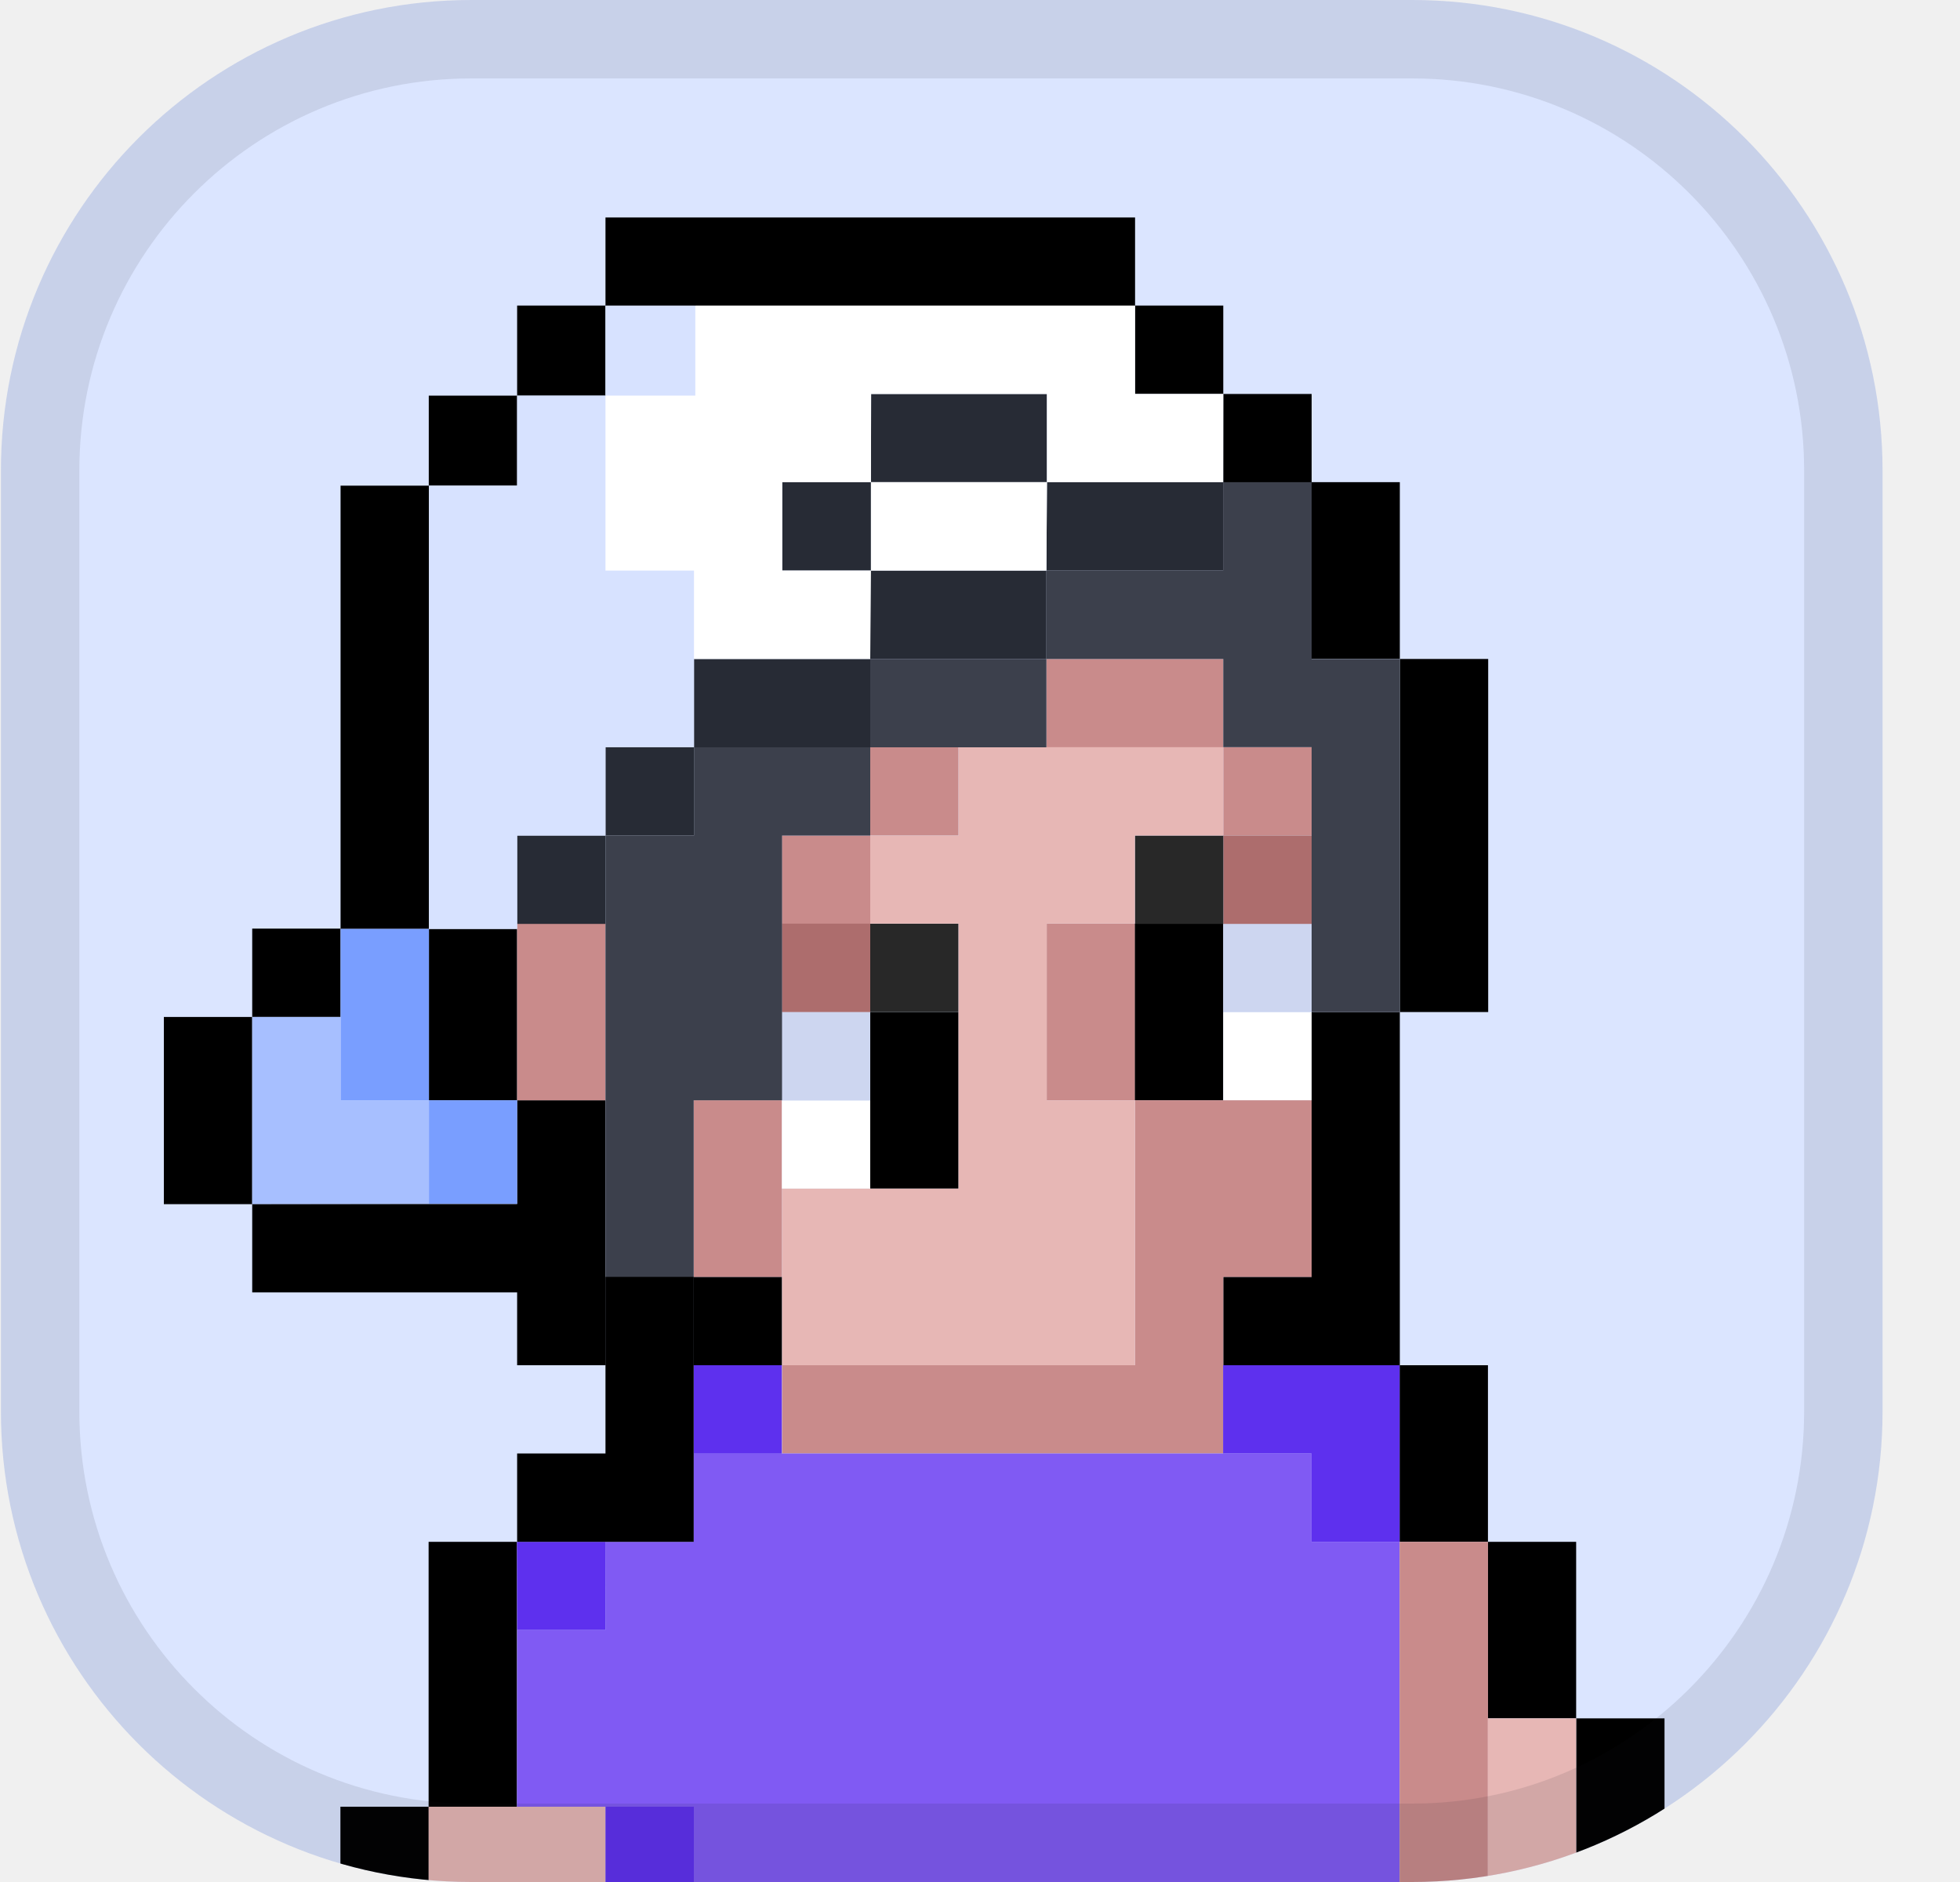
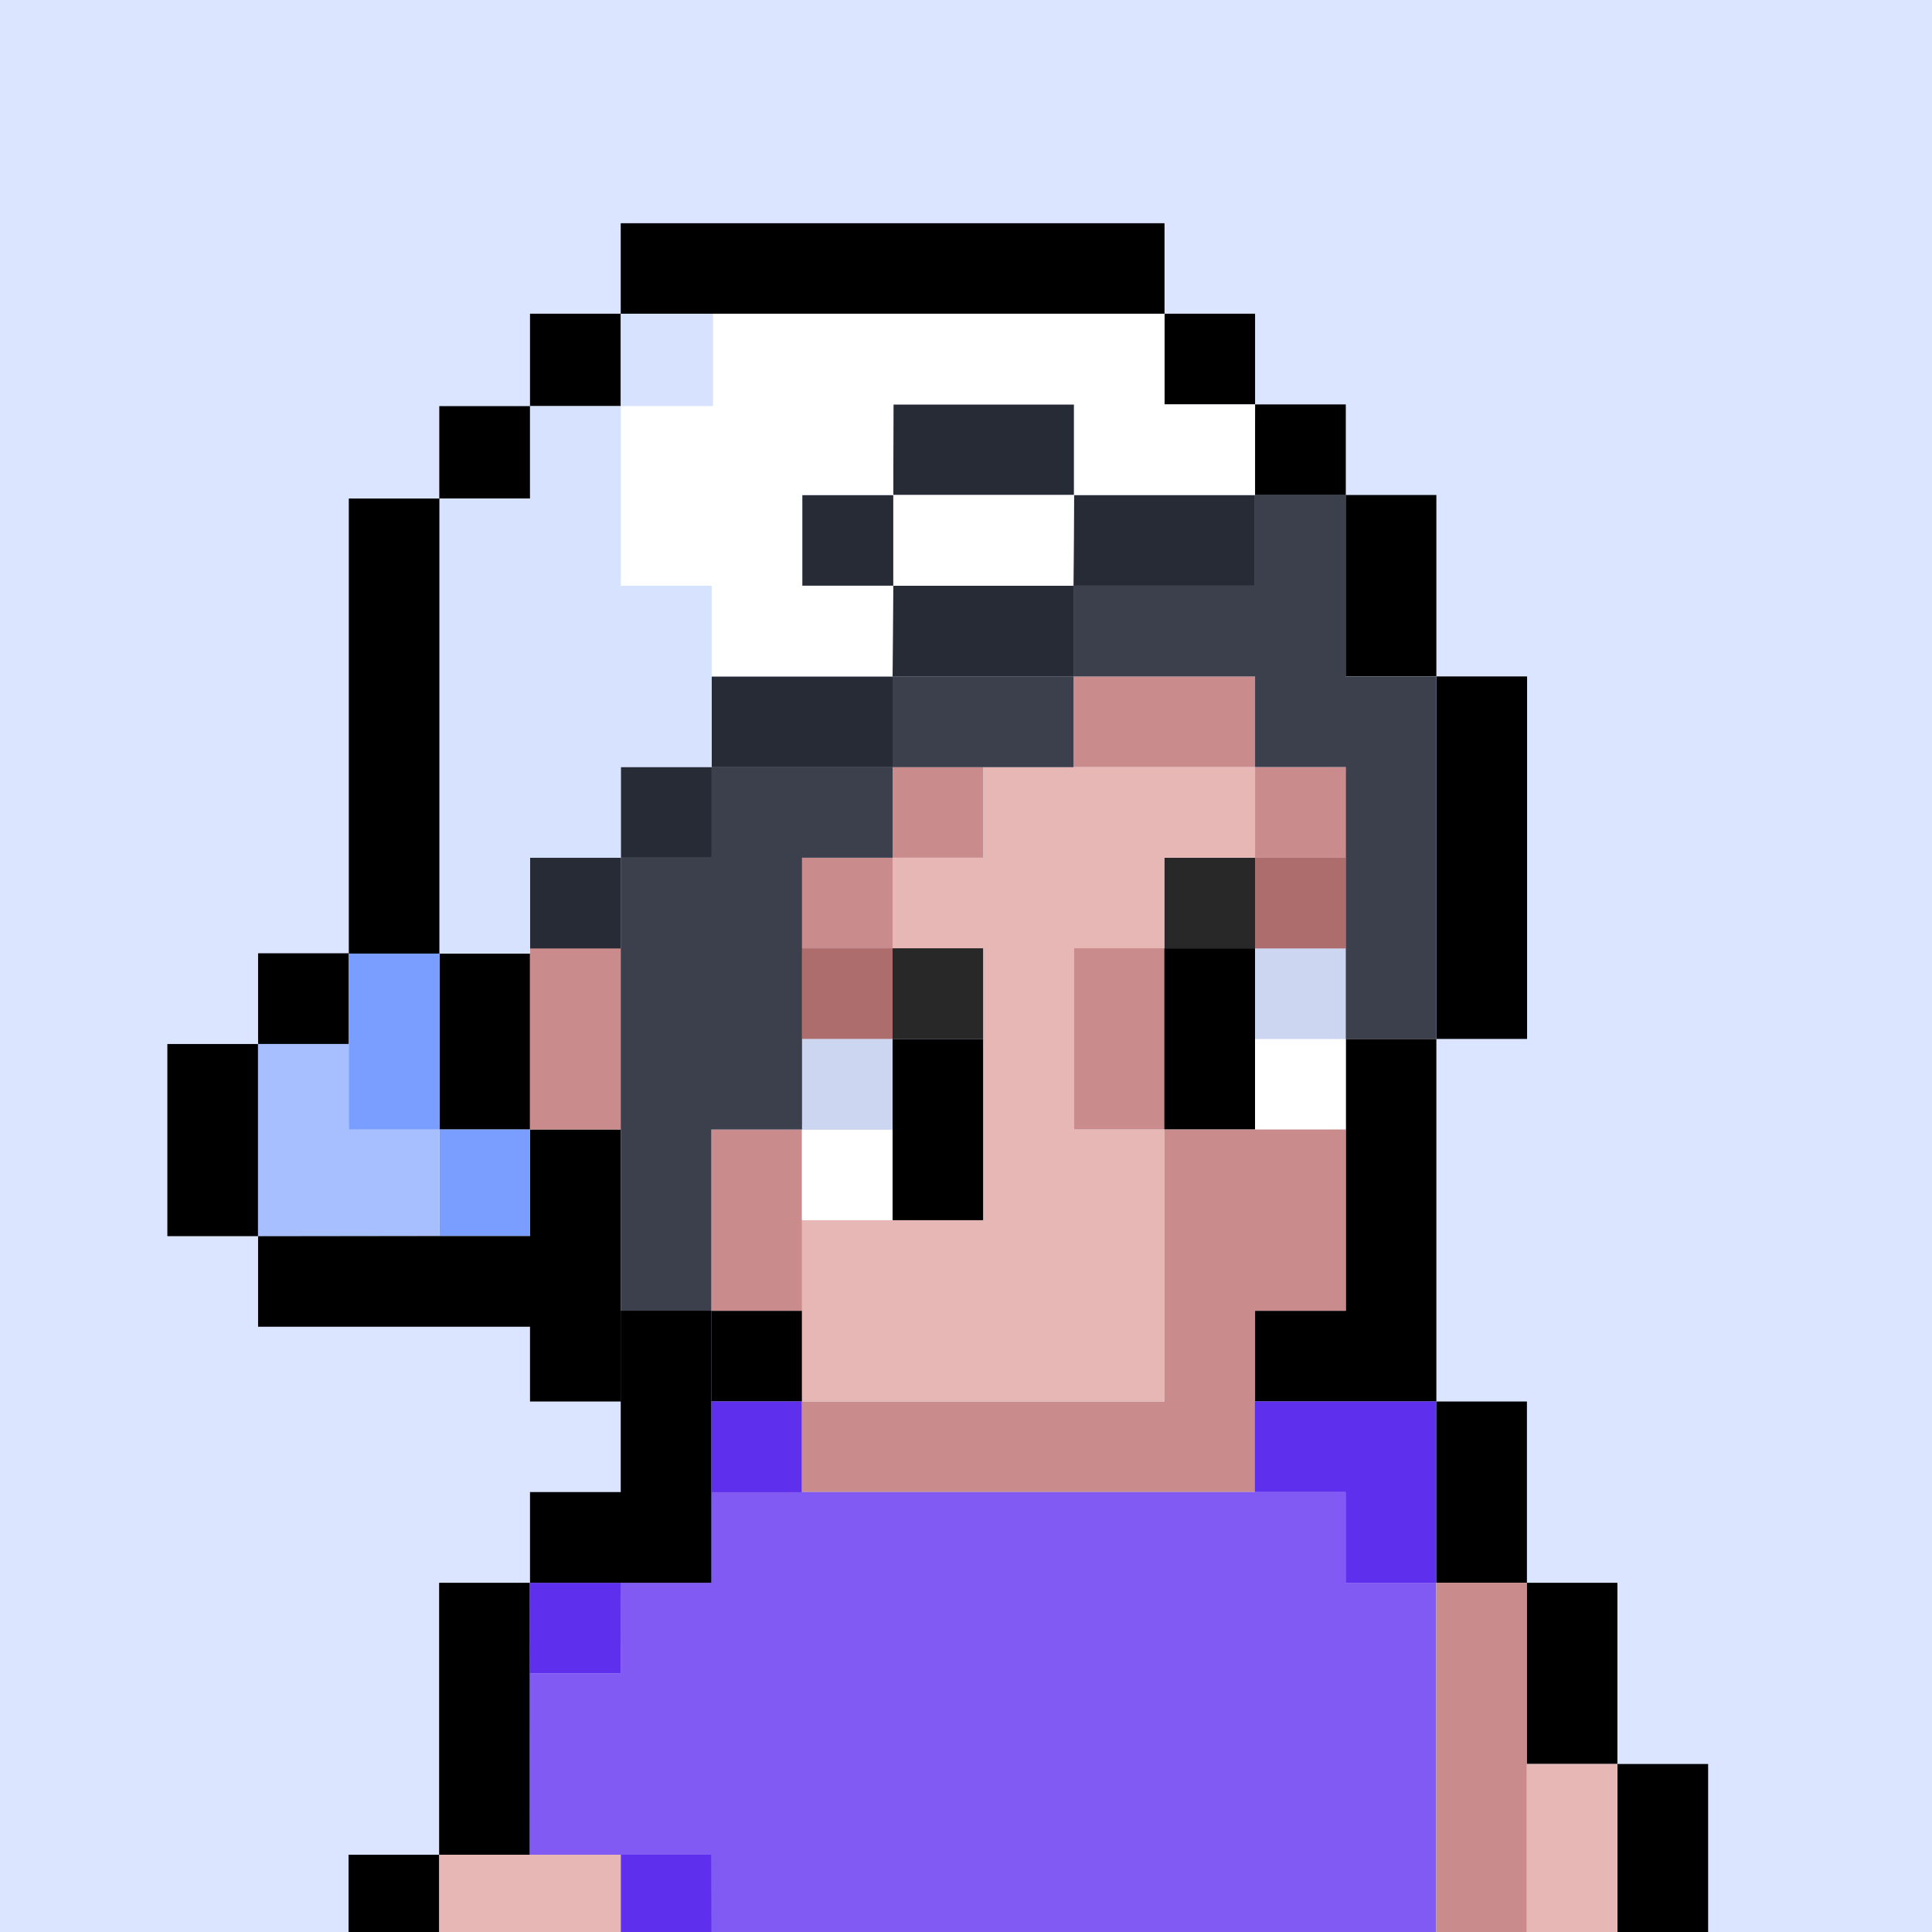
- <svg xmlns="http://www.w3.org/2000/svg" width="25" height="24" viewBox="0 0 25 24" fill="none">
-   <g clip-path="url(#clip0_1554_7000)">
-     <rect x="0.012" width="24" height="24" rx="6" fill="#DBE5FF" />
-     <path d="M5.471 6.193V11.846H6.596V14.031H5.471V11.846H4.344V6.193H5.471Z" fill="black" />
-     <path d="M5.469 5.045H6.596V6.193H5.469V5.045Z" fill="black" />
-     <path d="M6.596 3.897H7.723V5.045H6.596V3.897Z" fill="black" />
-     <path d="M3.217 11.842H4.344V12.969H3.217V11.842Z" fill="black" />
-     <path d="M2.09 12.969H3.217V15.356H2.09V12.969Z" fill="black" />
-     <path d="M7.723 2.773H14.478V3.9H7.723V2.773Z" fill="black" />
-     <path d="M14.476 3.897H15.603V5.024H14.476V3.897Z" fill="black" />
-     <path d="M15.603 5.024H16.73V6.151H15.603V5.024Z" fill="black" />
-     <path d="M16.728 6.149H17.855V8.401H16.728V6.149Z" fill="black" />
-     <path d="M17.855 8.403H18.982V12.906H17.855V8.403Z" fill="black" />
-     <path d="M8.848 16.283H9.975V17.41H8.848V16.283Z" fill="black" />
-     <path d="M17.855 17.41H16.73H15.603V16.283H16.73V12.906H17.855V16.283V17.41Z" fill="black" />
-     <path d="M3.217 15.354H6.596V14.031H7.723V17.41H6.596V16.481H3.217V15.354Z" fill="black" />
-     <path d="M8.848 14.031H9.975V16.283H8.848V14.031Z" fill="#C98B8B" />
-     <path d="M6.596 11.779H7.723V14.031H6.596V11.779Z" fill="#C98B8B" />
-     <path d="M13.351 11.779H14.478V14.031H13.351V11.779Z" fill="#C98B8B" />
-     <path d="M15.603 9.528H16.73V10.655H15.603V9.528Z" fill="#C98B8B" />
-     <path d="M11.1 9.528H12.226V10.655H11.1V9.528Z" fill="#C98B8B" />
-     <path d="M9.973 10.655H11.1V11.782H9.973V10.655Z" fill="#C98B8B" />
-     <path d="M13.347 8.403H15.603V9.53H13.347V8.403Z" fill="#C98B8B" />
-     <path d="M14.476 11.779H15.603V14.031H14.476V11.779Z" fill="black" />
-     <path d="M11.1 12.906H12.226V15.158H11.1V12.906Z" fill="black" />
-     <path d="M15.603 12.906H16.73V14.034H15.603V12.906Z" fill="white" />
-     <path d="M15.603 11.779H16.73V12.906H15.603V11.779Z" fill="#CDD6F0" />
-     <path d="M9.973 14.031H11.1V15.158H9.973V14.031Z" fill="white" />
-     <path d="M9.973 12.906H11.1V14.034H9.973V12.906Z" fill="#CDD6F0" />
-     <path d="M15.603 10.655H16.73V11.782H15.603V10.655Z" fill="#AD6D6D" />
-     <path d="M9.973 11.779H11.1V12.906H9.973V11.779Z" fill="#AD6D6D" />
-     <path d="M14.476 10.655H15.603V11.782H14.476V10.655Z" fill="#282828" />
-     <path d="M11.1 11.779H12.226V12.906H11.1V11.779Z" fill="#282828" />
-     <path d="M14.478 17.41V16.283V15.834V14.031H16.73V16.283H15.603V17.41V18.086V18.535H9.975V17.41H14.478Z" fill="#C98B8B" />
-     <path d="M12.226 15.158V14.04V14.031V11.779H11.1V10.655H12.226V9.528H15.603V10.655H14.476V11.779H13.351V14.031H14.478V17.41H12.226H9.975V15.158H12.226Z" fill="#E7B7B5" />
-     <path d="M16.73 6.149V8.403H17.855V12.906H16.73V9.528H15.603V8.403H13.347V7.276H15.601V6.149H16.73Z" fill="#3C404C" />
-     <path d="M11.099 8.403H13.347V9.53H11.099V8.403Z" fill="#3C404C" />
-     <path d="M11.1 10.655V9.528H8.852V10.655H7.723V17.41H8.848V14.031H9.975V10.655H11.1Z" fill="#3C404C" />
-     <path d="M7.723 9.528H8.852V10.655H7.723V9.528Z" fill="#272B35" />
-     <path d="M6.596 10.655H7.723V11.782H6.596V10.655Z" fill="#272B35" />
-     <path d="M15.601 6.149H13.354L13.347 7.276H15.601V6.149Z" fill="#272B35" />
-     <path d="M11.099 8.403H13.347V7.276H11.102L11.099 8.403Z" fill="#272B35" />
-     <path d="M11.109 6.149H13.354V5.024H11.111L11.109 6.149Z" fill="#272B35" />
-     <path d="M9.977 6.149H11.109V7.276H9.977V6.149Z" fill="#272B35" />
-     <path d="M8.852 8.403H11.1V9.53H8.852V8.403Z" fill="#272B35" />
-     <path d="M4.344 11.846H5.471V14.033H4.344V11.846Z" fill="#799EFF" />
-     <path d="M5.471 14.031H6.596V15.351H5.471V14.031Z" fill="#799EFF" />
-     <path d="M4.344 12.969H3.217V15.354L5.471 15.351V14.031H4.344V12.969Z" fill="#A7BFFF" />
-     <path d="M7.723 3.897H8.868V5.043H7.723V3.897Z" fill="#D7E2FF" />
-     <path d="M8.852 9.528H7.723V10.655H6.596V11.846H5.471V6.193H6.596V5.045H7.723V7.276H8.852V9.528Z" fill="#D7E2FF" />
-     <path d="M13.354 6.149H15.601L15.603 5.024H14.478V3.897H8.869V5.045H7.723V7.276H8.852V8.403H11.1L11.109 7.276H9.977V6.149H11.109L11.111 5.024H13.354V6.149H11.109V7.276H13.347L13.354 6.149Z" fill="white" />
-     <path d="M17.852 17.41H18.979V19.662H17.852V17.41Z" fill="black" />
-     <path d="M18.977 19.662H20.104V21.913H18.977V19.662Z" fill="black" />
-     <path d="M20.104 21.913H21.231V27.544H20.104V21.913Z" fill="black" />
-     <path d="M4.342 23.04H5.469V32.047H4.342V23.04Z" fill="black" />
-     <path d="M5.467 19.662H6.594V23.04H5.467V19.662Z" fill="black" />
-     <path d="M6.594 23.04L6.596 20.786H7.723L7.721 19.662H8.845V18.535H16.728V19.662H17.852V25.292H15.603V26.417H12.224V27.544H9.972V24.165H8.845L8.85 23.04H6.594Z" fill="#805AF3" />
-     <path d="M5.467 23.04H7.723V32.047H5.467V23.04Z" fill="#E7B7B5" />
-     <path d="M17.852 19.662H18.979V26.417H17.852V19.662Z" fill="#C98B8B" />
-     <path d="M18.977 21.913H20.104V27.544H18.977V21.913Z" fill="#E7B7B5" />
-     <path d="M15.601 17.41H17.852V19.662H16.728V18.535H15.601V17.41Z" fill="#5E30EE" />
-     <path d="M8.85 23.04V24.165H9.972V27.544H8.85V24.165H7.723V23.04H8.85Z" fill="#5E30EE" />
-     <path d="M7.721 19.662H6.594L6.596 20.786H7.723L7.721 19.662Z" fill="#5E30EE" />
-     <path d="M8.848 17.41H9.972V18.537H8.848V17.41Z" fill="#5E30EE" />
-     <path d="M7.723 18.535V16.283H8.848V18.535V19.662H7.723H6.596V18.535H7.723Z" fill="black" />
+ <svg xmlns="http://www.w3.org/2000/svg" width="24" height="24" viewBox="0 0 24 24" fill="none">
+   <g clip-path="url(#clip0_1541_69064)">
+     <rect width="24" height="24" fill="#DBE5FF" />
+     <path d="M5.46 6.193V11.846H6.584V14.031H5.46V11.846H4.333V6.193H5.46Z" fill="black" />
+     <path d="M5.457 5.045H6.584V6.193H5.457V5.045Z" fill="black" />
+     <path d="M6.584 3.897H7.711V5.045H6.584V3.897Z" fill="black" />
+     <path d="M3.206 11.842H4.333V12.969H3.206V11.842Z" fill="black" />
+     <path d="M2.079 12.969H3.206V15.356H2.079V12.969Z" fill="black" />
+     <path d="M7.711 2.773H14.466V3.9H7.711V2.773Z" fill="black" />
+     <path d="M14.464 3.897H15.591V5.024H14.464V3.897Z" fill="black" />
+     <path d="M15.591 5.024H16.718V6.151H15.591V5.024Z" fill="black" />
+     <path d="M16.716 6.149H17.843V8.401H16.716V6.149Z" fill="black" />
+     <path d="M17.843 8.403H18.97V12.906H17.843V8.403Z" fill="black" />
+     <path d="M8.836 16.283H9.963V17.41H8.836V16.283Z" fill="black" />
+     <path d="M17.843 17.41H16.718H15.591V16.283H16.718V12.906H17.843V16.283V17.41Z" fill="black" />
+     <path d="M3.206 15.354H6.584V14.031H7.711V17.41H6.584V16.481H3.206V15.354Z" fill="black" />
+     <path d="M8.836 14.031H9.963V16.283H8.836V14.031Z" fill="#C98B8B" />
+     <path d="M6.584 11.779H7.711V14.031H6.584V11.779Z" fill="#C98B8B" />
+     <path d="M13.339 11.779H14.466V14.031H13.339V11.779Z" fill="#C98B8B" />
+     <path d="M15.591 9.528H16.718V10.655H15.591V9.528Z" fill="#C98B8B" />
+     <path d="M11.088 9.528H12.215V10.655H11.088V9.528Z" fill="#C98B8B" />
+     <path d="M9.961 10.655H11.088V11.782H9.961V10.655Z" fill="#C98B8B" />
+     <path d="M13.335 8.403H15.591V9.53H13.335V8.403Z" fill="#C98B8B" />
+     <path d="M14.464 11.78H15.591V14.031H14.464V11.78Z" fill="black" />
+     <path d="M11.088 12.906H12.215V15.158H11.088V12.906Z" fill="black" />
+     <path d="M15.591 12.906H16.718V14.033H15.591V12.906Z" fill="white" />
+     <path d="M15.591 11.779H16.718V12.906H15.591V11.779Z" fill="#CDD6F0" />
+     <path d="M9.961 14.031H11.088V15.158H9.961V14.031Z" fill="white" />
+     <path d="M9.961 12.906H11.088V14.033H9.961V12.906Z" fill="#CDD6F0" />
+     <path d="M15.591 10.655H16.718V11.782H15.591V10.655Z" fill="#AD6D6D" />
+     <path d="M9.961 11.78H11.088V12.906H9.961V11.78Z" fill="#AD6D6D" />
+     <path d="M14.464 10.655H15.591V11.782H14.464V10.655Z" fill="#282828" />
+     <path d="M11.088 11.779H12.215V12.906H11.088V11.779Z" fill="#282828" />
+     <path d="M14.467 17.41V16.283V15.834V14.031H16.718V16.283H15.591V17.41V18.086V18.535H9.963V17.41H14.467Z" fill="#C98B8B" />
+     <path d="M12.215 15.158V14.04V14.031V11.78H11.088V10.655H12.215V9.528H15.591V10.655H14.464V11.78H13.34V14.031H14.467V17.41H12.215H9.963V15.158H12.215Z" fill="#E7B7B5" />
+     <path d="M16.718 6.149V8.403H17.843V12.906H16.718V9.528H15.591V8.403H13.335V7.276H15.589V6.149H16.718Z" fill="#3C404C" />
+     <path d="M11.088 8.403H13.335V9.53H11.088V8.403Z" fill="#3C404C" />
+     <path d="M11.088 10.655V9.528H8.841V10.655H7.711V17.41H8.836V14.031H9.963V10.655H11.088Z" fill="#3C404C" />
+     <path d="M7.712 9.528H8.841V10.655H7.712V9.528Z" fill="#272B35" />
+     <path d="M6.584 10.655H7.711V11.782H6.584V10.655Z" fill="#272B35" />
+     <path d="M15.589 6.149H13.342L13.335 7.276H15.589V6.149Z" fill="#272B35" />
+     <path d="M11.088 8.403H13.335V7.276H11.09L11.088 8.403Z" fill="#272B35" />
+     <path d="M11.097 6.149H13.342V5.024H11.099L11.097 6.149Z" fill="#272B35" />
+     <path d="M9.966 6.149H11.097V7.276H9.966V6.149Z" fill="#272B35" />
+     <path d="M8.841 8.403H11.088V9.53H8.841V8.403Z" fill="#272B35" />
+     <path d="M4.332 11.846H5.459V14.033H4.332V11.846Z" fill="#799EFF" />
+     <path d="M5.46 14.031H6.584V15.351H5.46V14.031Z" fill="#799EFF" />
+     <path d="M4.332 12.969H3.205V15.354L5.459 15.351V14.031H4.332V12.969Z" fill="#A7BFFF" />
+     <path d="M7.712 3.897H8.857V5.043H7.712V3.897Z" fill="#D7E2FF" />
+     <path d="M8.841 9.528H7.712V10.655H6.585V11.846H5.46V6.193H6.585V5.045H7.712V7.276H8.841V9.528Z" fill="#D7E2FF" />
+     <path d="M13.342 6.149H15.589L15.591 5.024H14.467V3.897H8.857V5.045H7.712V7.276H8.841V8.403H11.088L11.097 7.276H9.966V6.149H11.097L11.099 5.024H13.342V6.149H11.097V7.276H13.335L13.342 6.149Z" fill="white" />
+     <path d="M17.841 17.41H18.968V19.662H17.841V17.41Z" fill="black" />
+     <path d="M18.965 19.662H20.092V21.913H18.965V19.662Z" fill="black" />
+     <path d="M20.092 21.913H21.219V27.544H20.092V21.913Z" fill="black" />
+     <path d="M4.33 23.04H5.457V32.047H4.33V23.04Z" fill="black" />
+     <path d="M5.455 19.662H6.582V23.04H5.455V19.662Z" fill="black" />
+     <path d="M6.582 23.04L6.584 20.786H7.711L7.709 19.662H8.834V18.535H16.716V19.662H17.84V25.292H15.591V26.417H12.212V27.544H9.961V24.165H8.834L8.838 23.04H6.582Z" fill="#805AF3" />
+     <path d="M5.455 23.04H7.711V32.047H5.455V23.04Z" fill="#E7B7B5" />
+     <path d="M17.841 19.662H18.968V26.417H17.841V19.662Z" fill="#C98B8B" />
+     <path d="M18.965 21.913H20.092V27.544H18.965V21.913Z" fill="#E7B7B5" />
+     <path d="M15.589 17.41H17.84V19.662H16.716V18.535H15.589V17.41Z" fill="#5E30EE" />
+     <path d="M8.839 23.04V24.165H9.961V27.544H8.839V24.165H7.712V23.04H8.839Z" fill="#5E30EE" />
+     <path d="M7.709 19.662H6.582L6.584 20.786H7.711L7.709 19.662Z" fill="#5E30EE" />
+     <path d="M8.836 17.41H9.961V18.537H8.836V17.41Z" fill="#5E30EE" />
+     <path d="M7.711 18.535V16.283H8.836V18.535V19.662H7.711H6.584V18.535H7.711Z" fill="black" />
  </g>
-   <rect x="0.512" y="0.5" width="23" height="23" rx="5.5" stroke="#1B1B23" stroke-opacity="0.1" />
  <defs>
-     <clipPath id="clip0_1554_7000">
-       <rect x="0.012" width="24" height="24" rx="6" fill="white" />
+     <clipPath id="clip0_1541_69064">
+       <rect width="24" height="24" fill="white" />
    </clipPath>
  </defs>
</svg>
